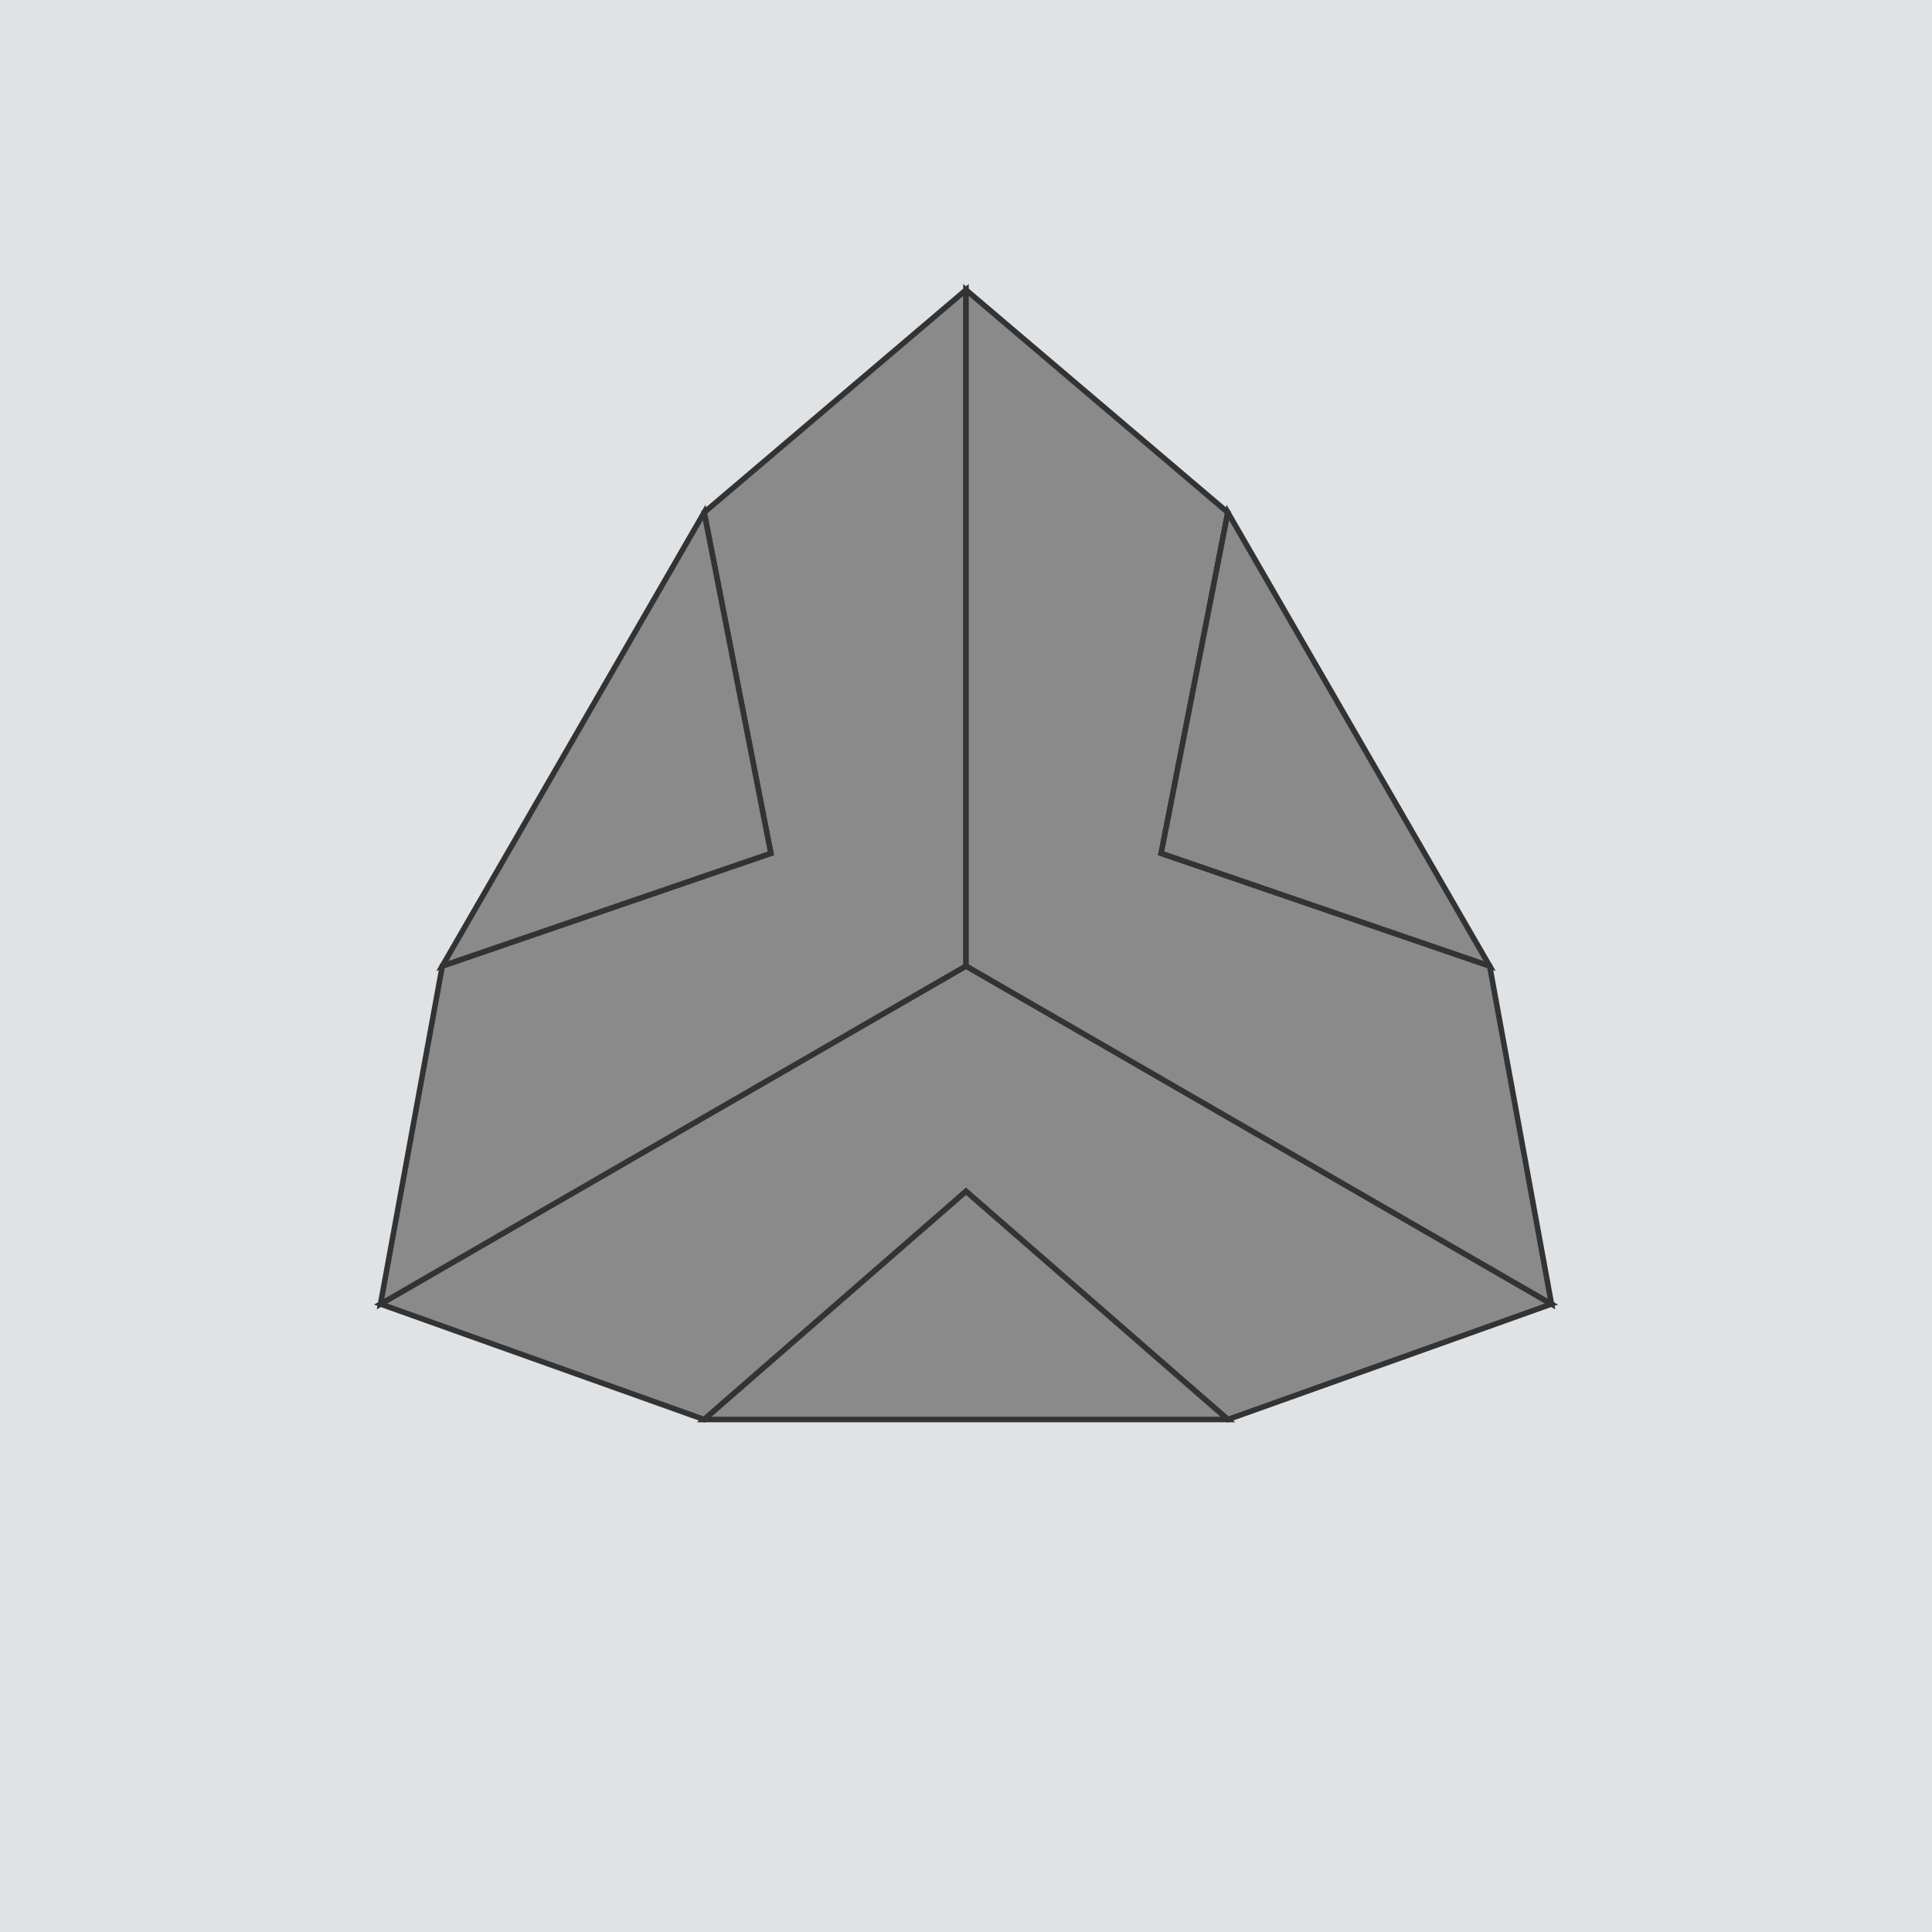
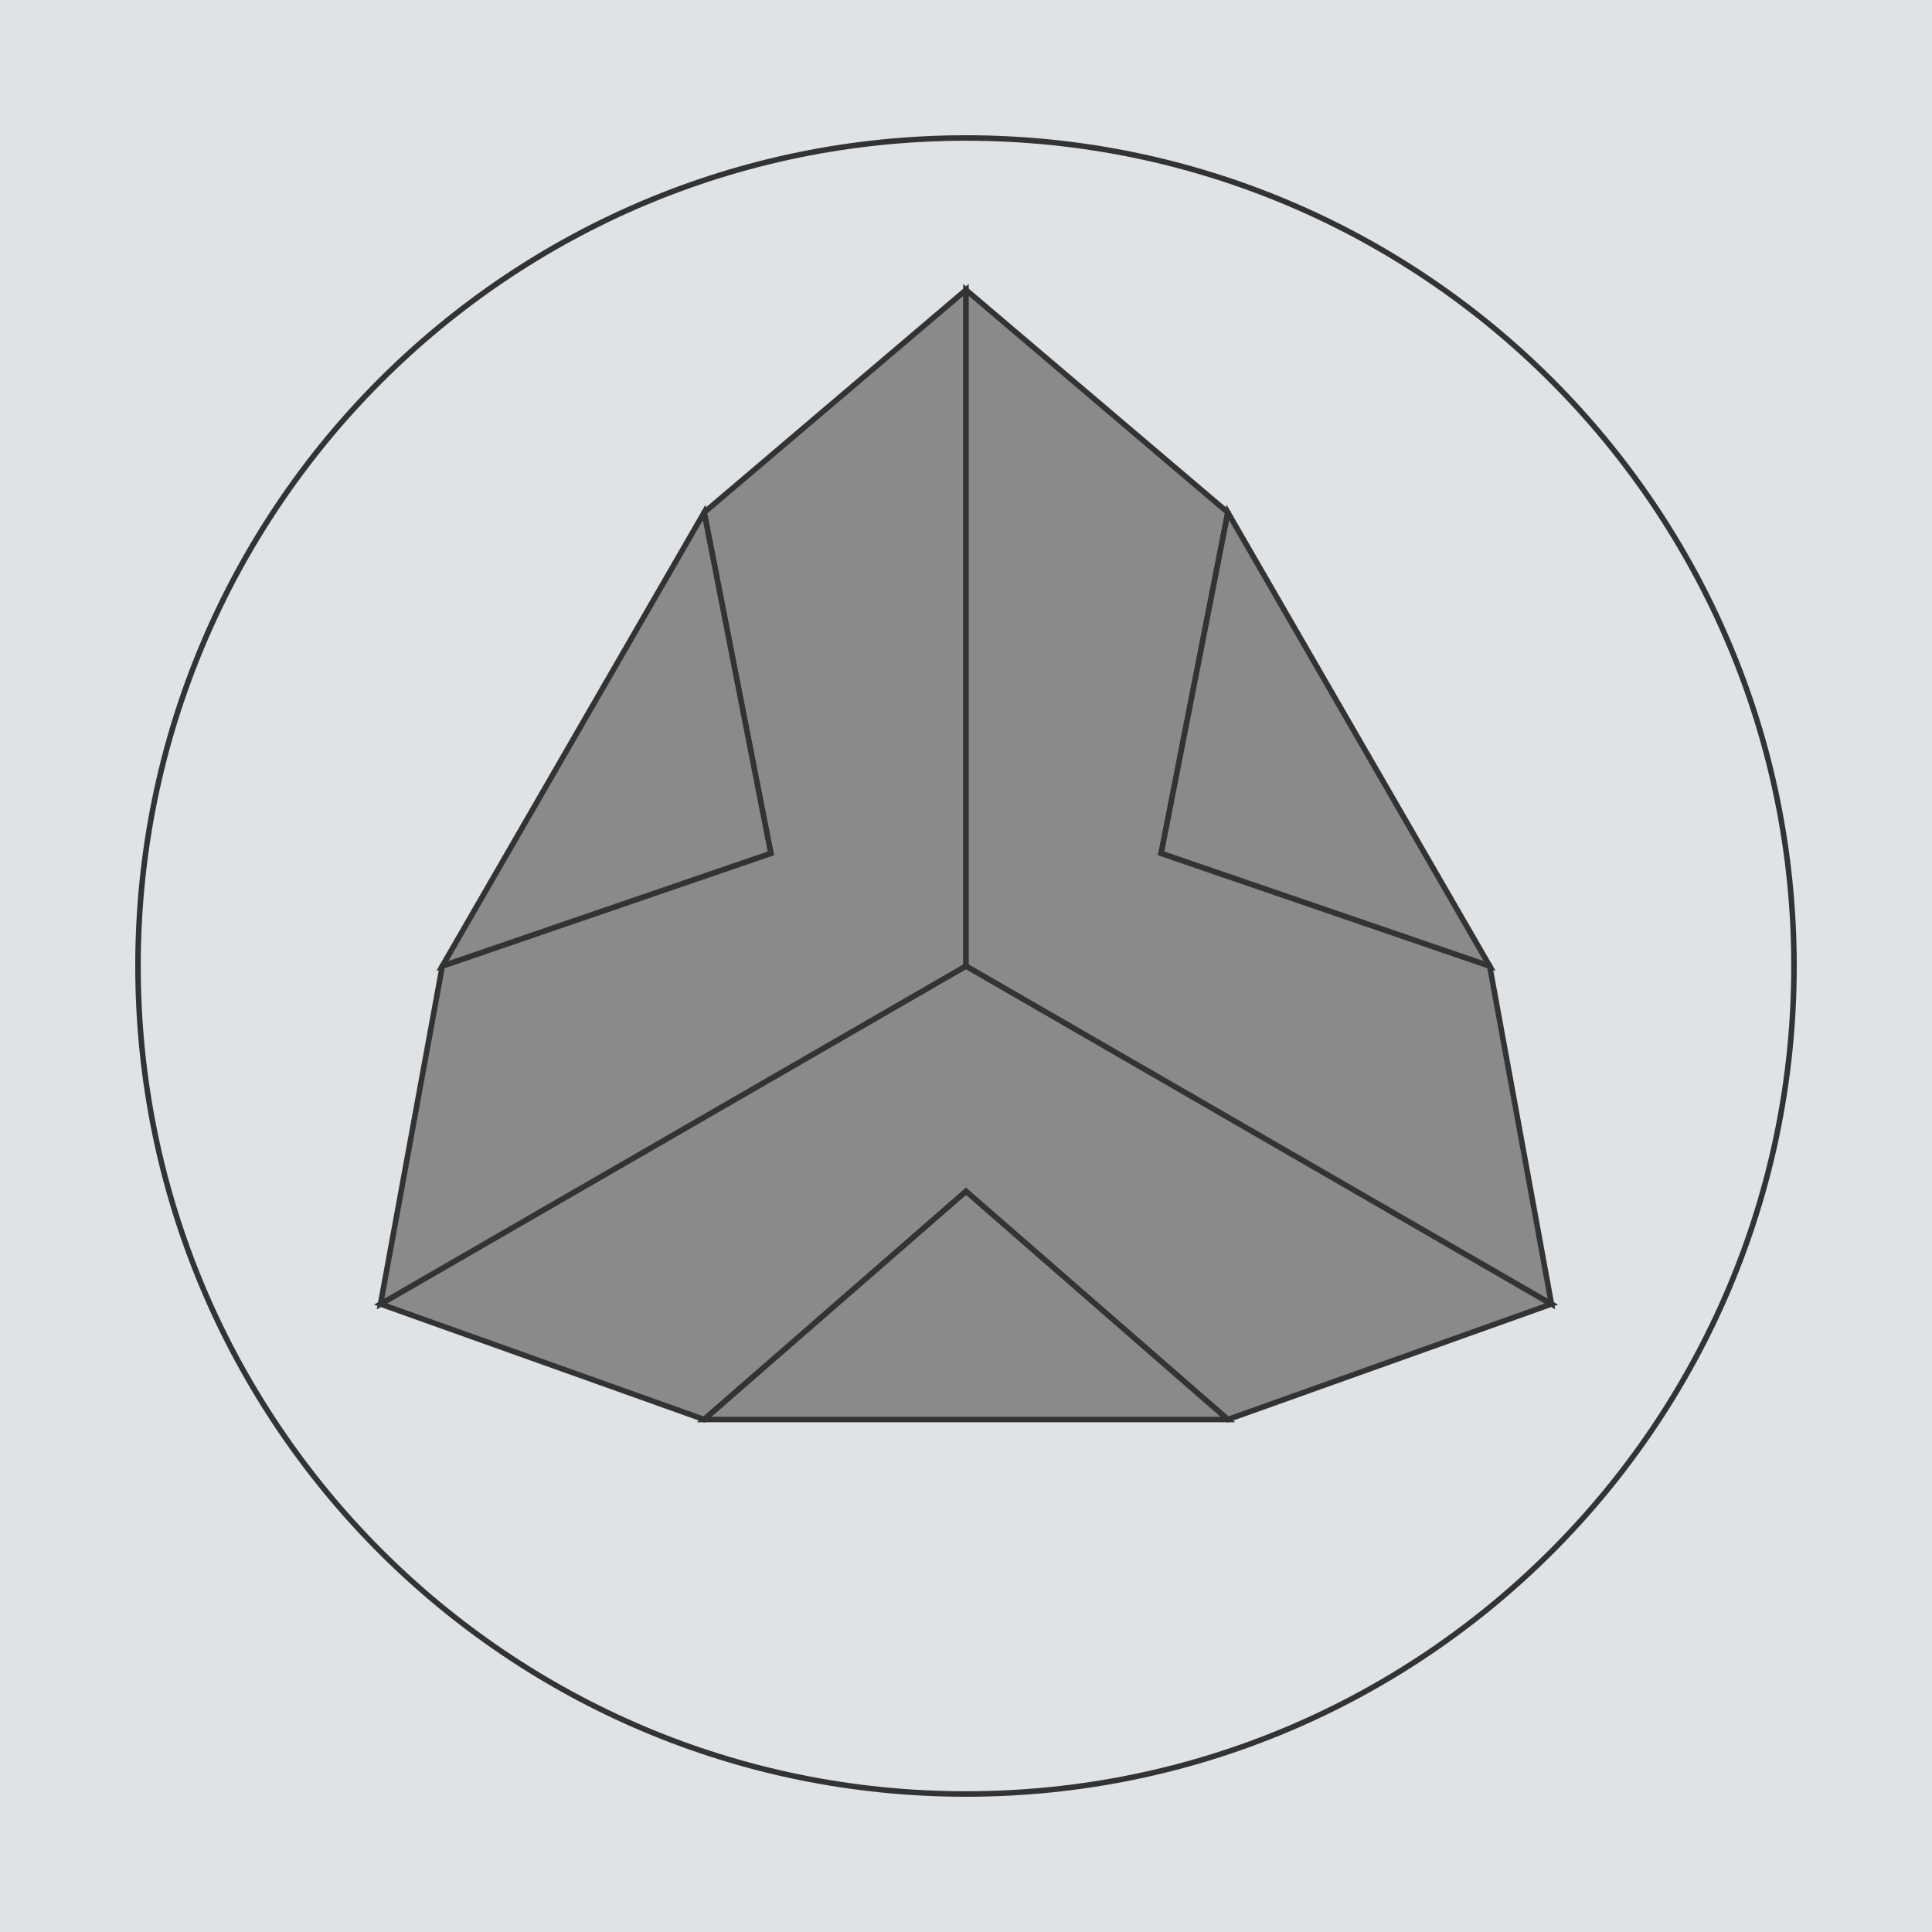
<svg xmlns="http://www.w3.org/2000/svg" viewBox="-70.00 -70.00 140.00 140.00" width="140" height="140" data-orb-view="vertex-3" data-projection="spherical">
  <rect x="-70.00" y="-70.00" width="140.00" height="140.00" fill="#dfe3e5" pointer-events="none" />
-   <path d="M-42.426,24.495 L0,0 L42.426,24.495 L18.974,32.863 L-0,16.33 L-18.974,32.863 L-42.426,24.495 Z" fill="#8a8a8a" stroke="#333333" stroke-width="0.4" data-face-index="0" data-sides="6" data-orb-view="vertex-3" data-projection="spherical" data-orb-base-face="0" />
-   <path d="M18.974,32.863 L-18.974,32.863 L-0,16.33 L18.974,32.863 Z" fill="#8a8a8a" stroke="#333333" stroke-width="0.4" data-face-index="1" data-sides="3" data-orb-view="vertex-3" data-projection="spherical" data-orb-base-face="0" />
-   <path d="M0,-48.99 L0,0 L-42.426,24.495 L-37.947,0 L-14.142,-8.165 L-18.974,-32.863 L0,-48.99 Z" fill="#8a8a8a" stroke="#333333" stroke-width="0.4" data-face-index="2" data-sides="6" data-orb-view="vertex-3" data-projection="spherical" data-orb-base-face="1" />
-   <path d="M-37.947,0 L-18.974,-32.863 L-14.142,-8.165 L-37.947,0 Z" fill="#8a8a8a" stroke="#333333" stroke-width="0.4" data-face-index="3" data-sides="3" data-orb-view="vertex-3" data-projection="spherical" data-orb-base-face="1" />
-   <path d="M42.426,24.495 L0,0 L0,-48.99 L18.974,-32.863 L14.142,-8.165 L37.947,0 L42.426,24.495 Z" fill="#8a8a8a" stroke="#333333" stroke-width="0.4" data-face-index="4" data-sides="6" data-orb-view="vertex-3" data-projection="spherical" data-orb-base-face="2" />
-   <path d="M18.974,-32.863 L37.947,0 L14.142,-8.165 L18.974,-32.863 Z" fill="#8a8a8a" stroke="#333333" stroke-width="0.4" data-face-index="5" data-sides="3" data-orb-view="vertex-3" data-projection="spherical" data-orb-base-face="2" />
+   <circle cx="0" cy="0" r="60.00" fill="none" stroke="#333333" stroke-width="0.4" data-orb-silhouette="true" />
+   <clipPath id="orb-limb">
+     <circle cx="0" cy="0" r="60.00" />
+   </clipPath>
+   <g clip-path="url(#orb-limb)">
+     <path d="M-42.426,24.495 L0,0 L42.426,24.495 L18.974,32.863 L-0,16.33 L-18.974,32.863 L-42.426,24.495 Z" fill="#8a8a8a" stroke="#333333" stroke-width="0.4" data-face-index="0" data-sides="6" data-orb-view="vertex-3" data-projection="spherical" data-orb-base-face="0" />
+     <path d="M18.974,32.863 L-18.974,32.863 L-0,16.33 L18.974,32.863 Z" fill="#8a8a8a" stroke="#333333" stroke-width="0.4" data-face-index="1" data-sides="3" data-orb-view="vertex-3" data-projection="spherical" data-orb-base-face="0" />
+     <path d="M0,-48.99 L0,0 L-42.426,24.495 L-37.947,0 L-14.142,-8.165 L-18.974,-32.863 L0,-48.99 Z" fill="#8a8a8a" stroke="#333333" stroke-width="0.4" data-face-index="2" data-sides="6" data-orb-view="vertex-3" data-projection="spherical" data-orb-base-face="1" />
+     <path d="M-37.947,0 L-18.974,-32.863 L-14.142,-8.165 L-37.947,0 Z" fill="#8a8a8a" stroke="#333333" stroke-width="0.4" data-face-index="3" data-sides="3" data-orb-view="vertex-3" data-projection="spherical" data-orb-base-face="1" />
+     <path d="M42.426,24.495 L0,0 L0,-48.99 L18.974,-32.863 L14.142,-8.165 L37.947,0 L42.426,24.495 Z" fill="#8a8a8a" stroke="#333333" stroke-width="0.4" data-face-index="4" data-sides="6" data-orb-view="vertex-3" data-projection="spherical" data-orb-base-face="2" />
+     <path d="M18.974,-32.863 L37.947,0 L14.142,-8.165 L18.974,-32.863 Z" fill="#8a8a8a" stroke="#333333" stroke-width="0.4" data-face-index="5" data-sides="3" data-orb-view="vertex-3" data-projection="spherical" data-orb-base-face="2" />
+   </g>
</svg>
